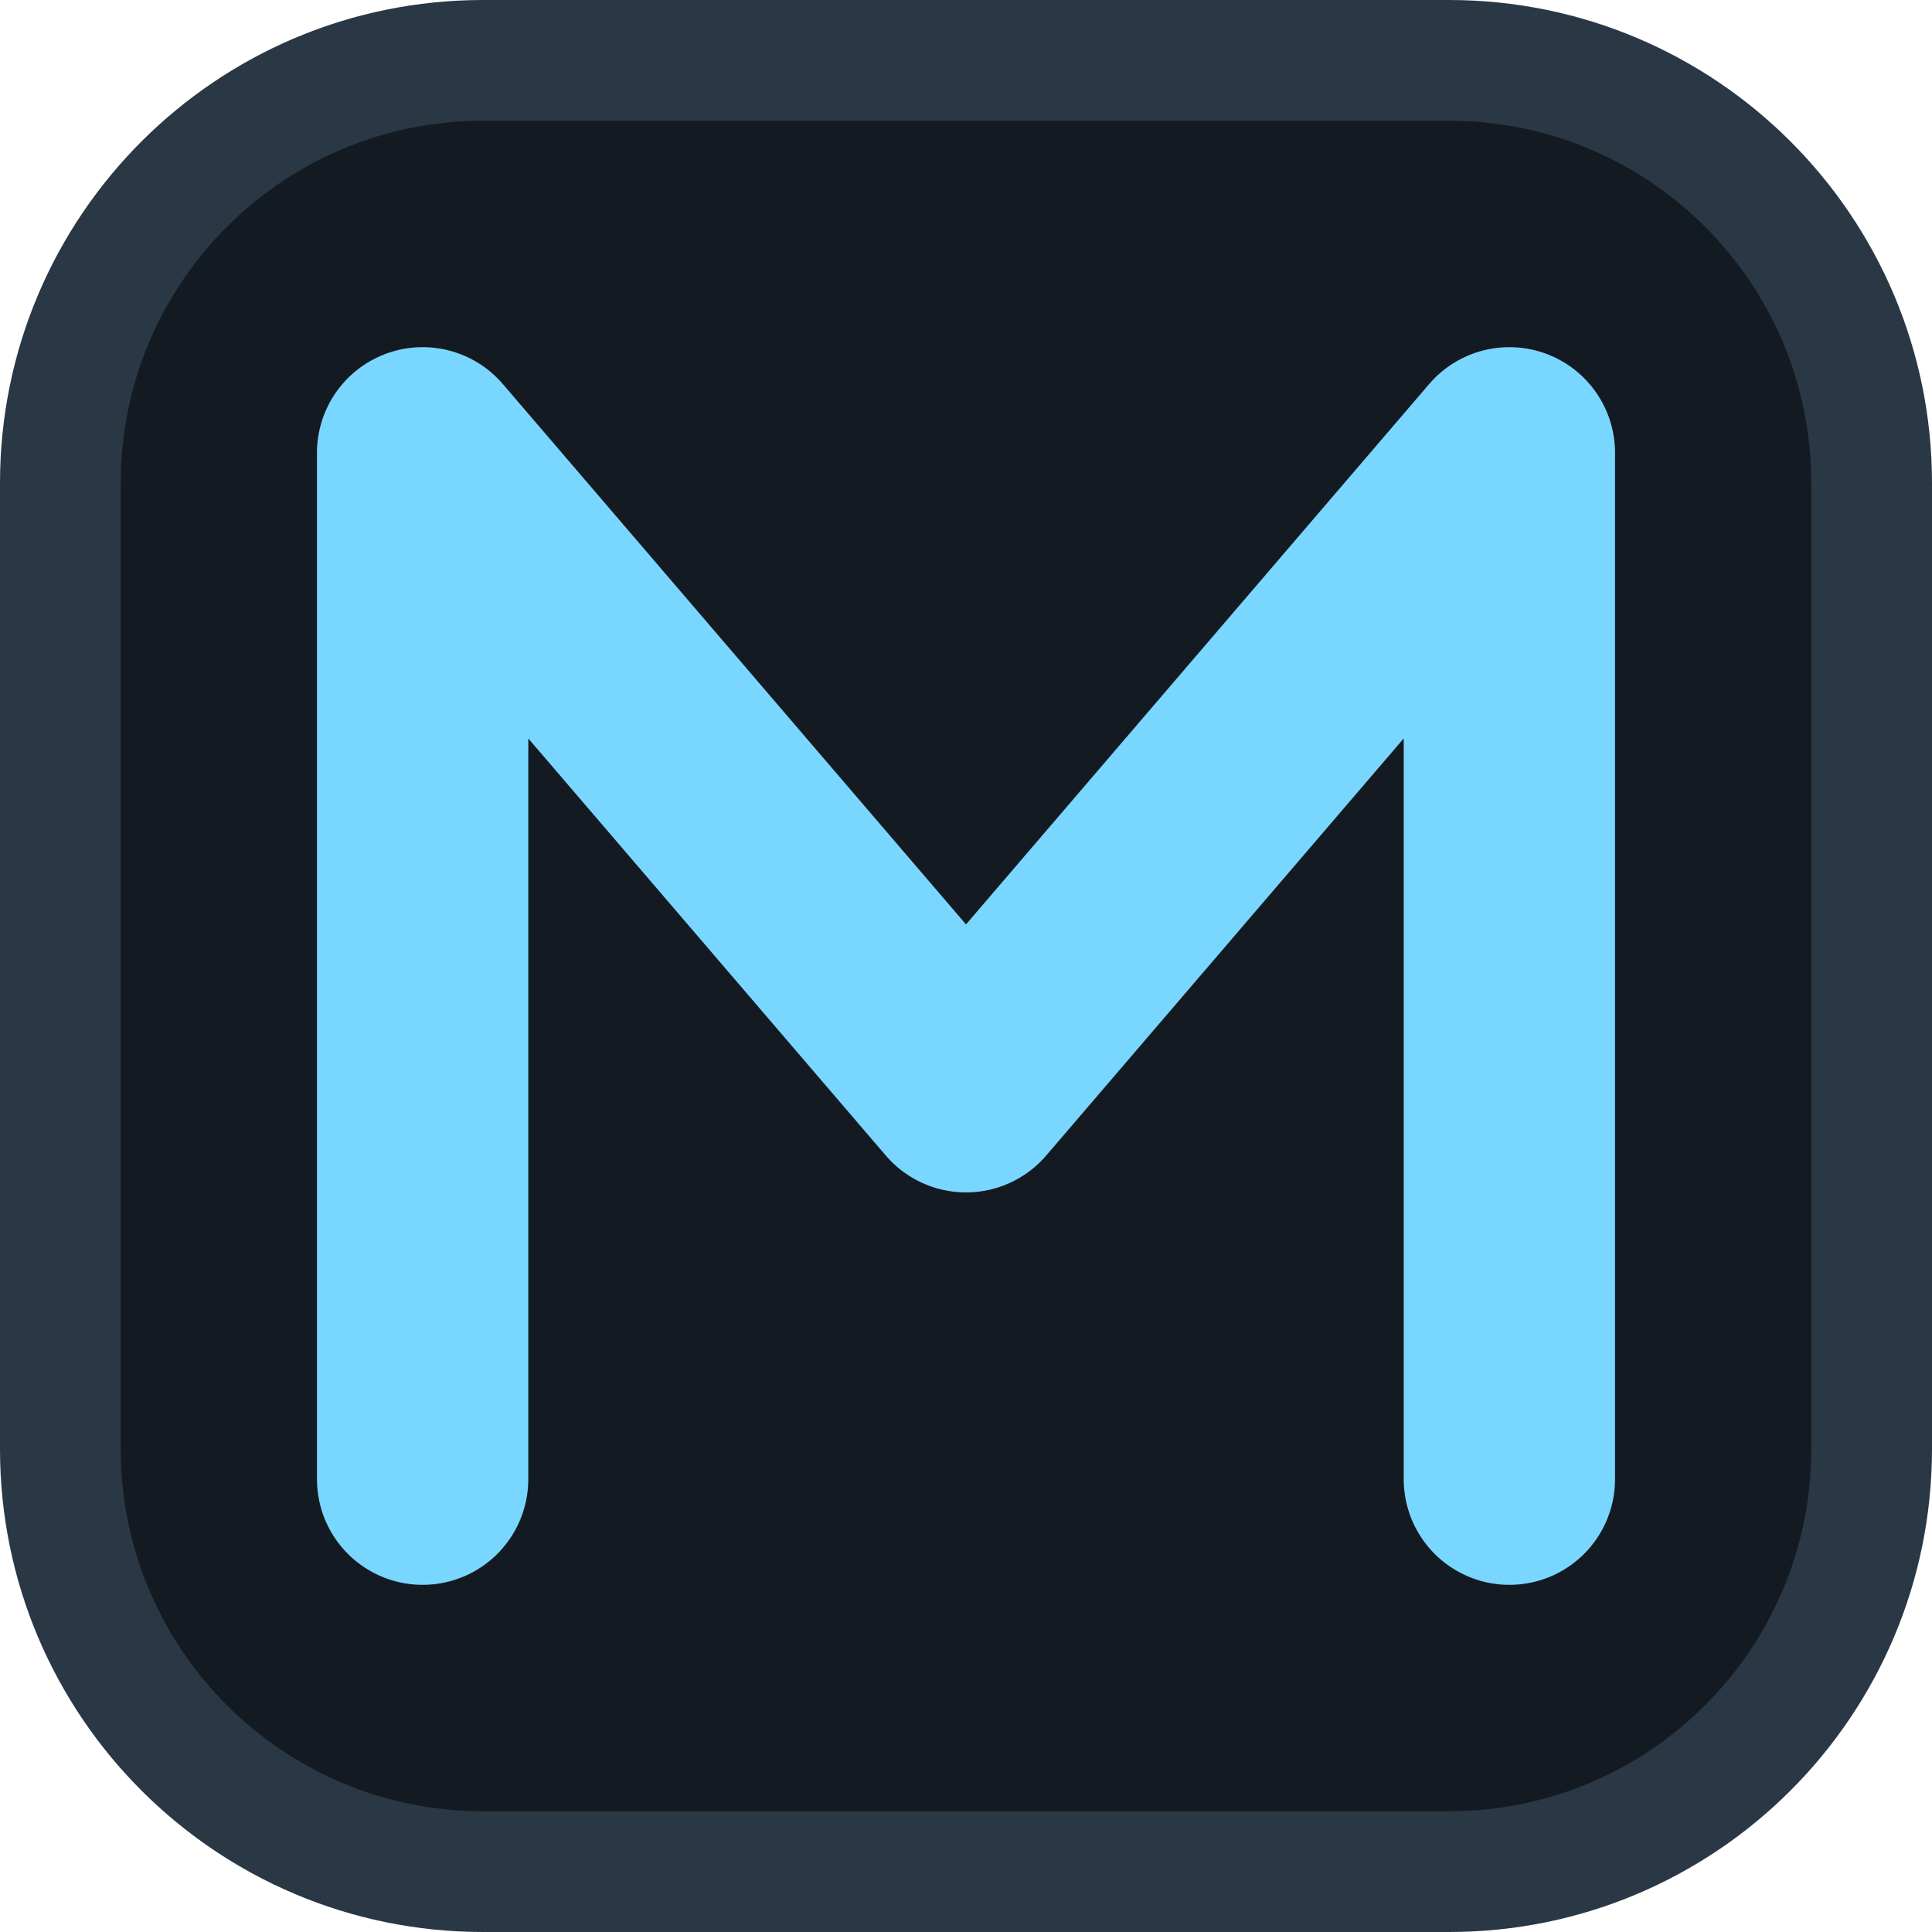
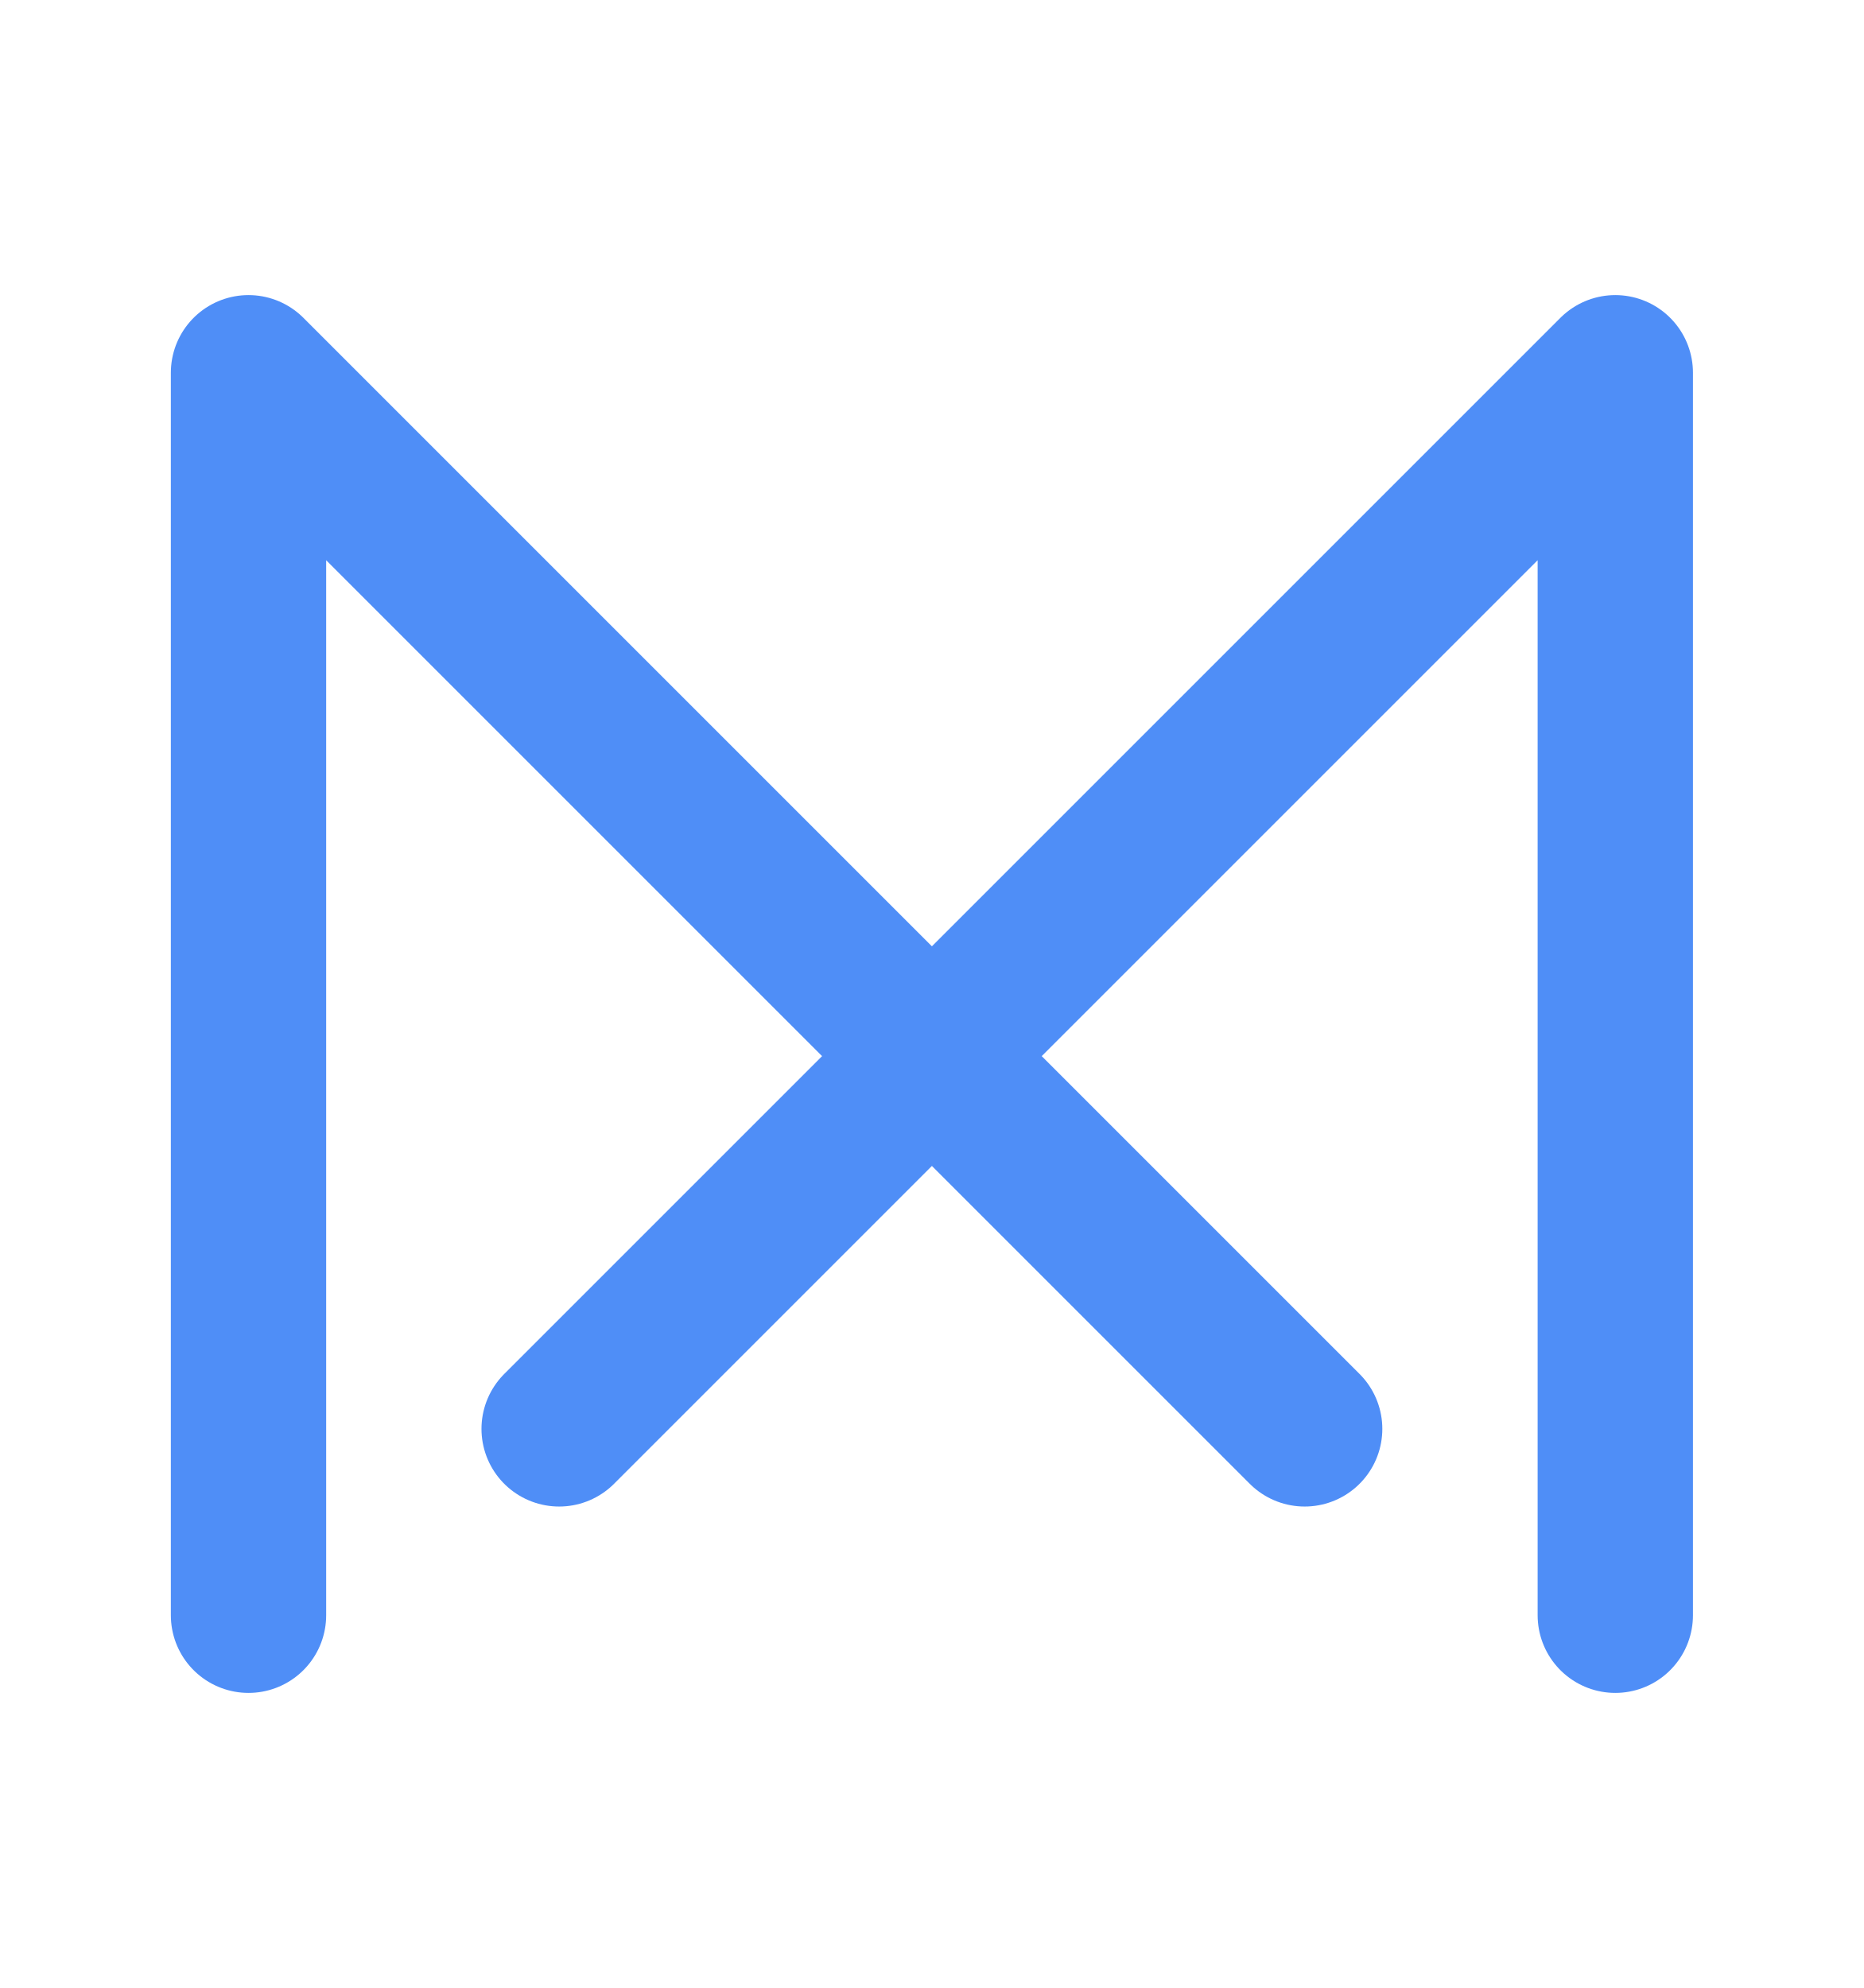
- <svg xmlns="http://www.w3.org/2000/svg" viewBox="0 0 64 64" role="img" aria-label="MiRMiR">
-   <rect x="2" y="2" width="60" height="60" rx="14" fill="#141A22" stroke="#2A3745" stroke-width="4" />
-   <path d="M14 49V15L32 36L50 15V49" fill="none" stroke="#79D7FF" stroke-width="7" stroke-linecap="round" stroke-linejoin="round" />
+ <svg xmlns="http://www.w3.org/2000/svg" viewBox="0 0 60 64" role="img" aria-label="MiRMiR">
+   <g fill="none" stroke="#4F8EF7" stroke-width="5" stroke-linecap="round" stroke-linejoin="round">
+     <path d="M8 52V12L42 46" />
+     <path d="M52 52V12L18 46" />
+   </g>
</svg>
